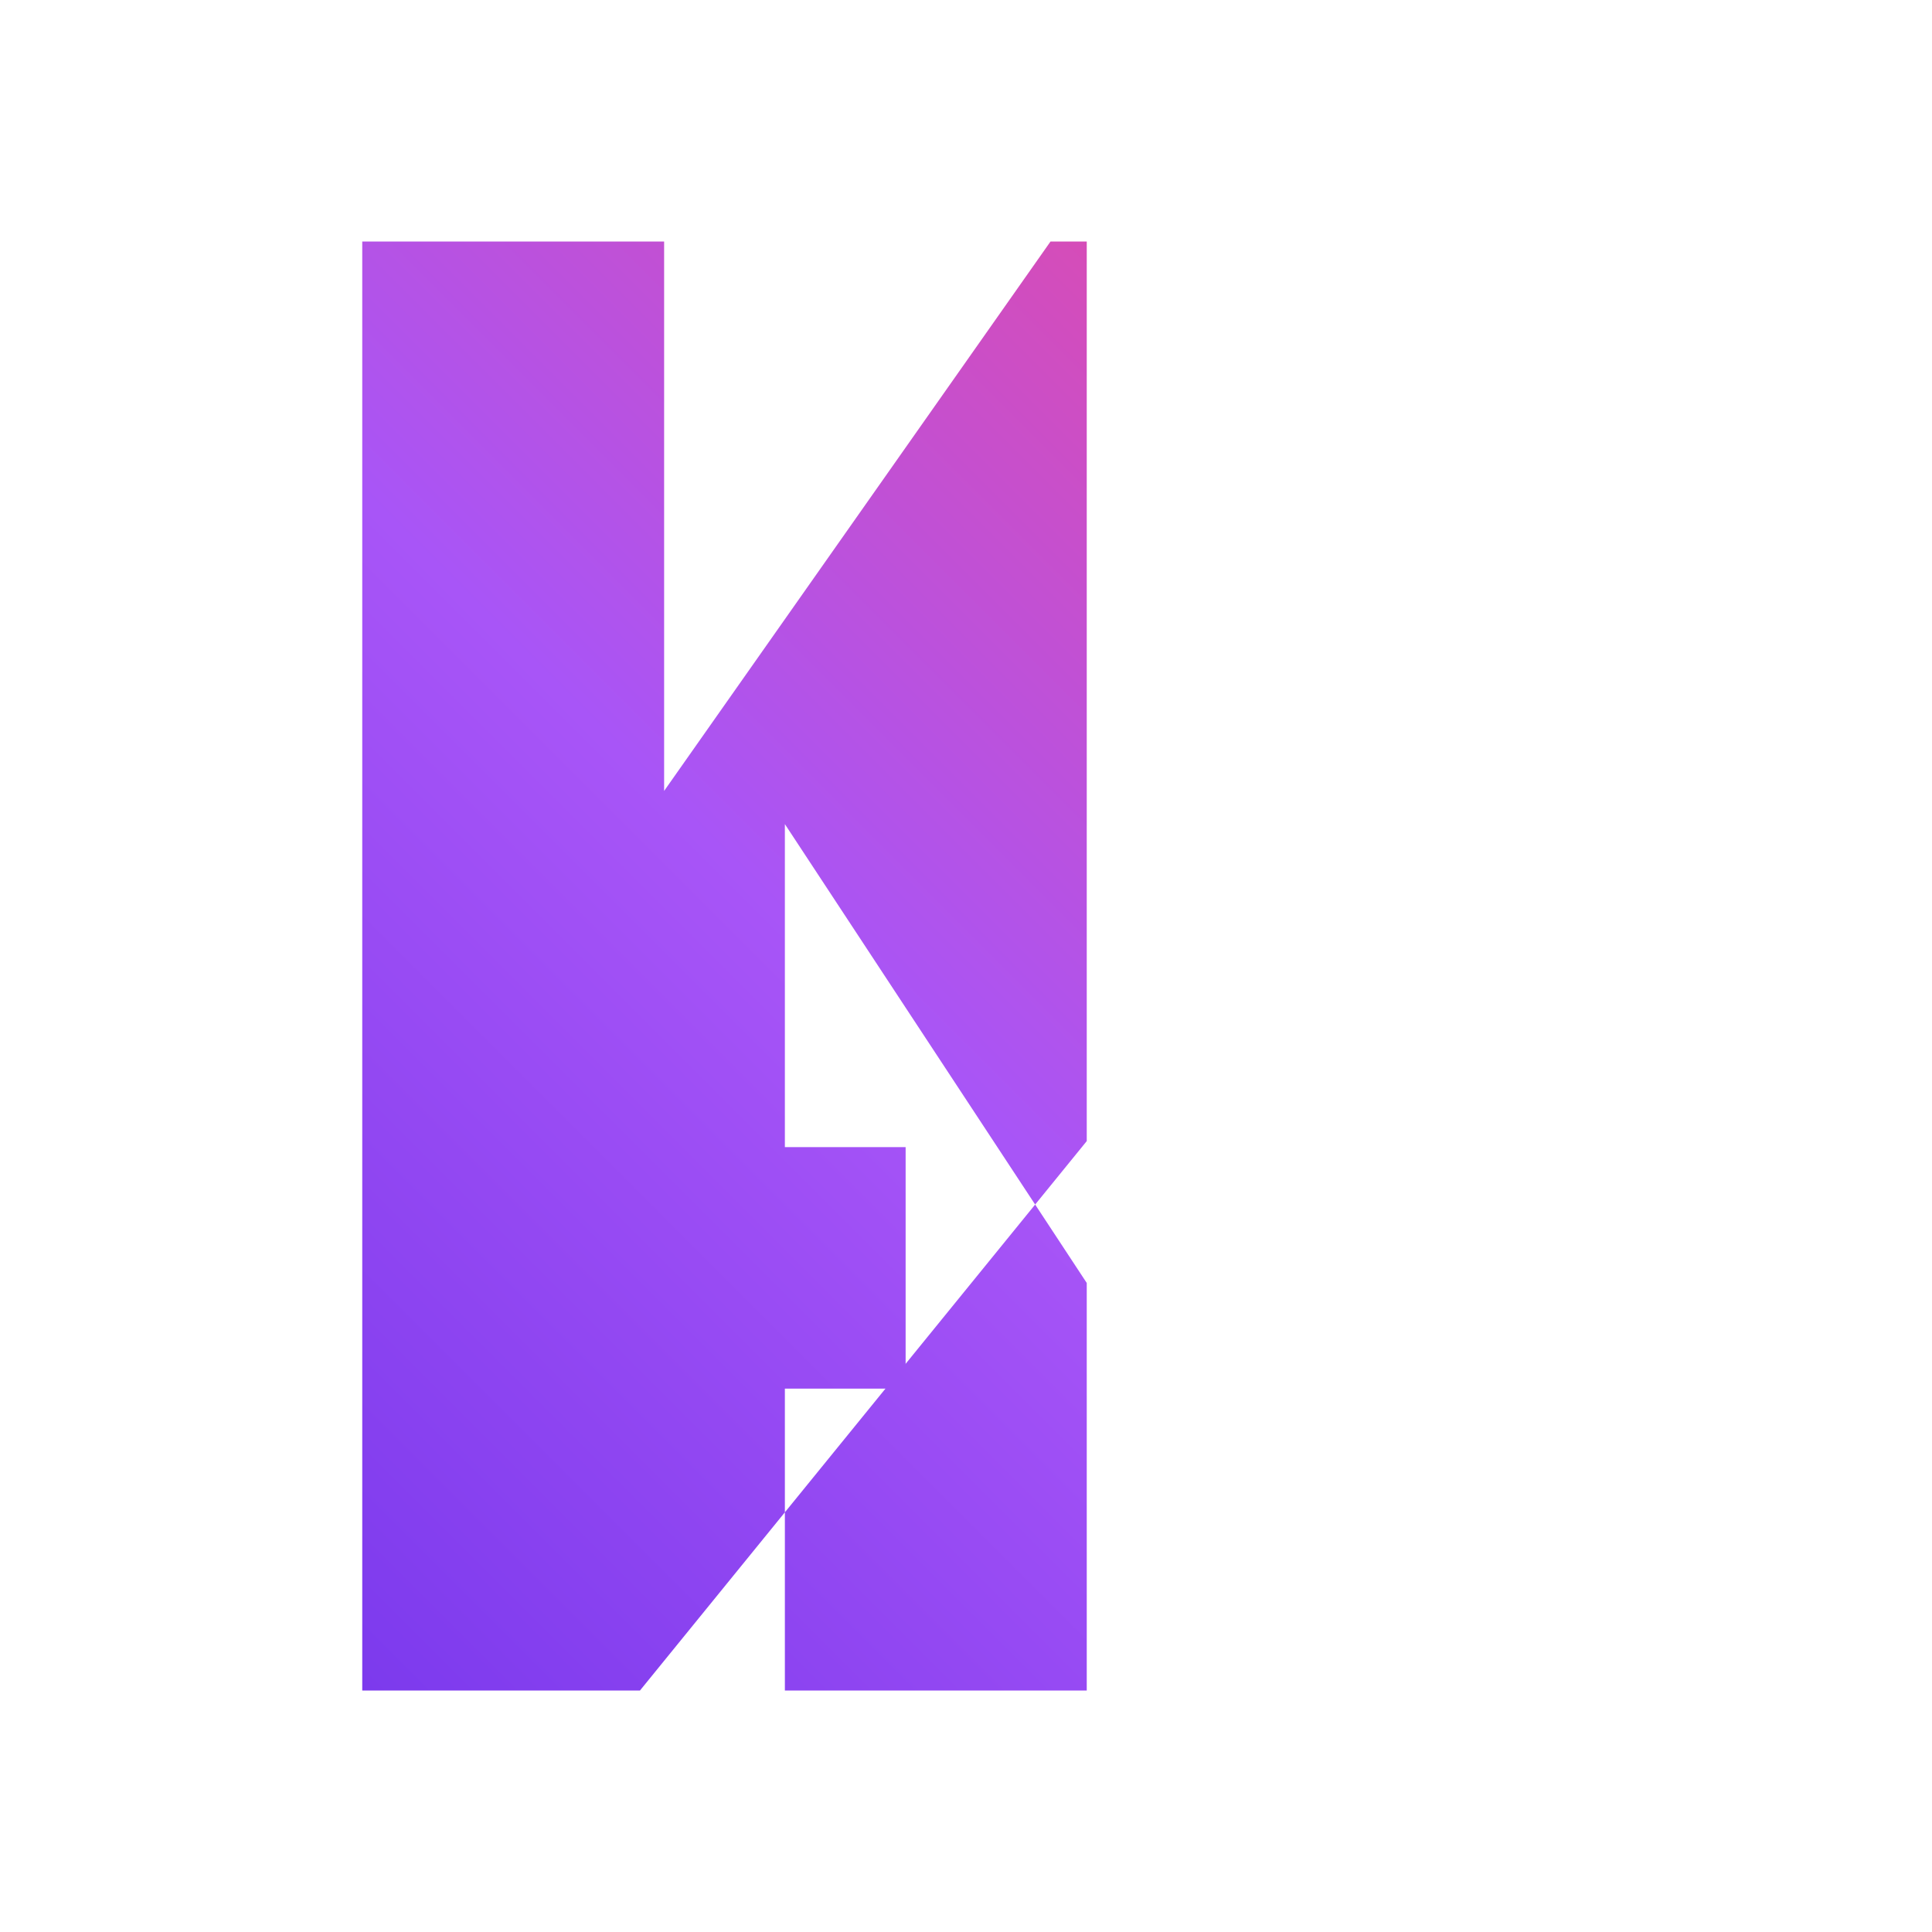
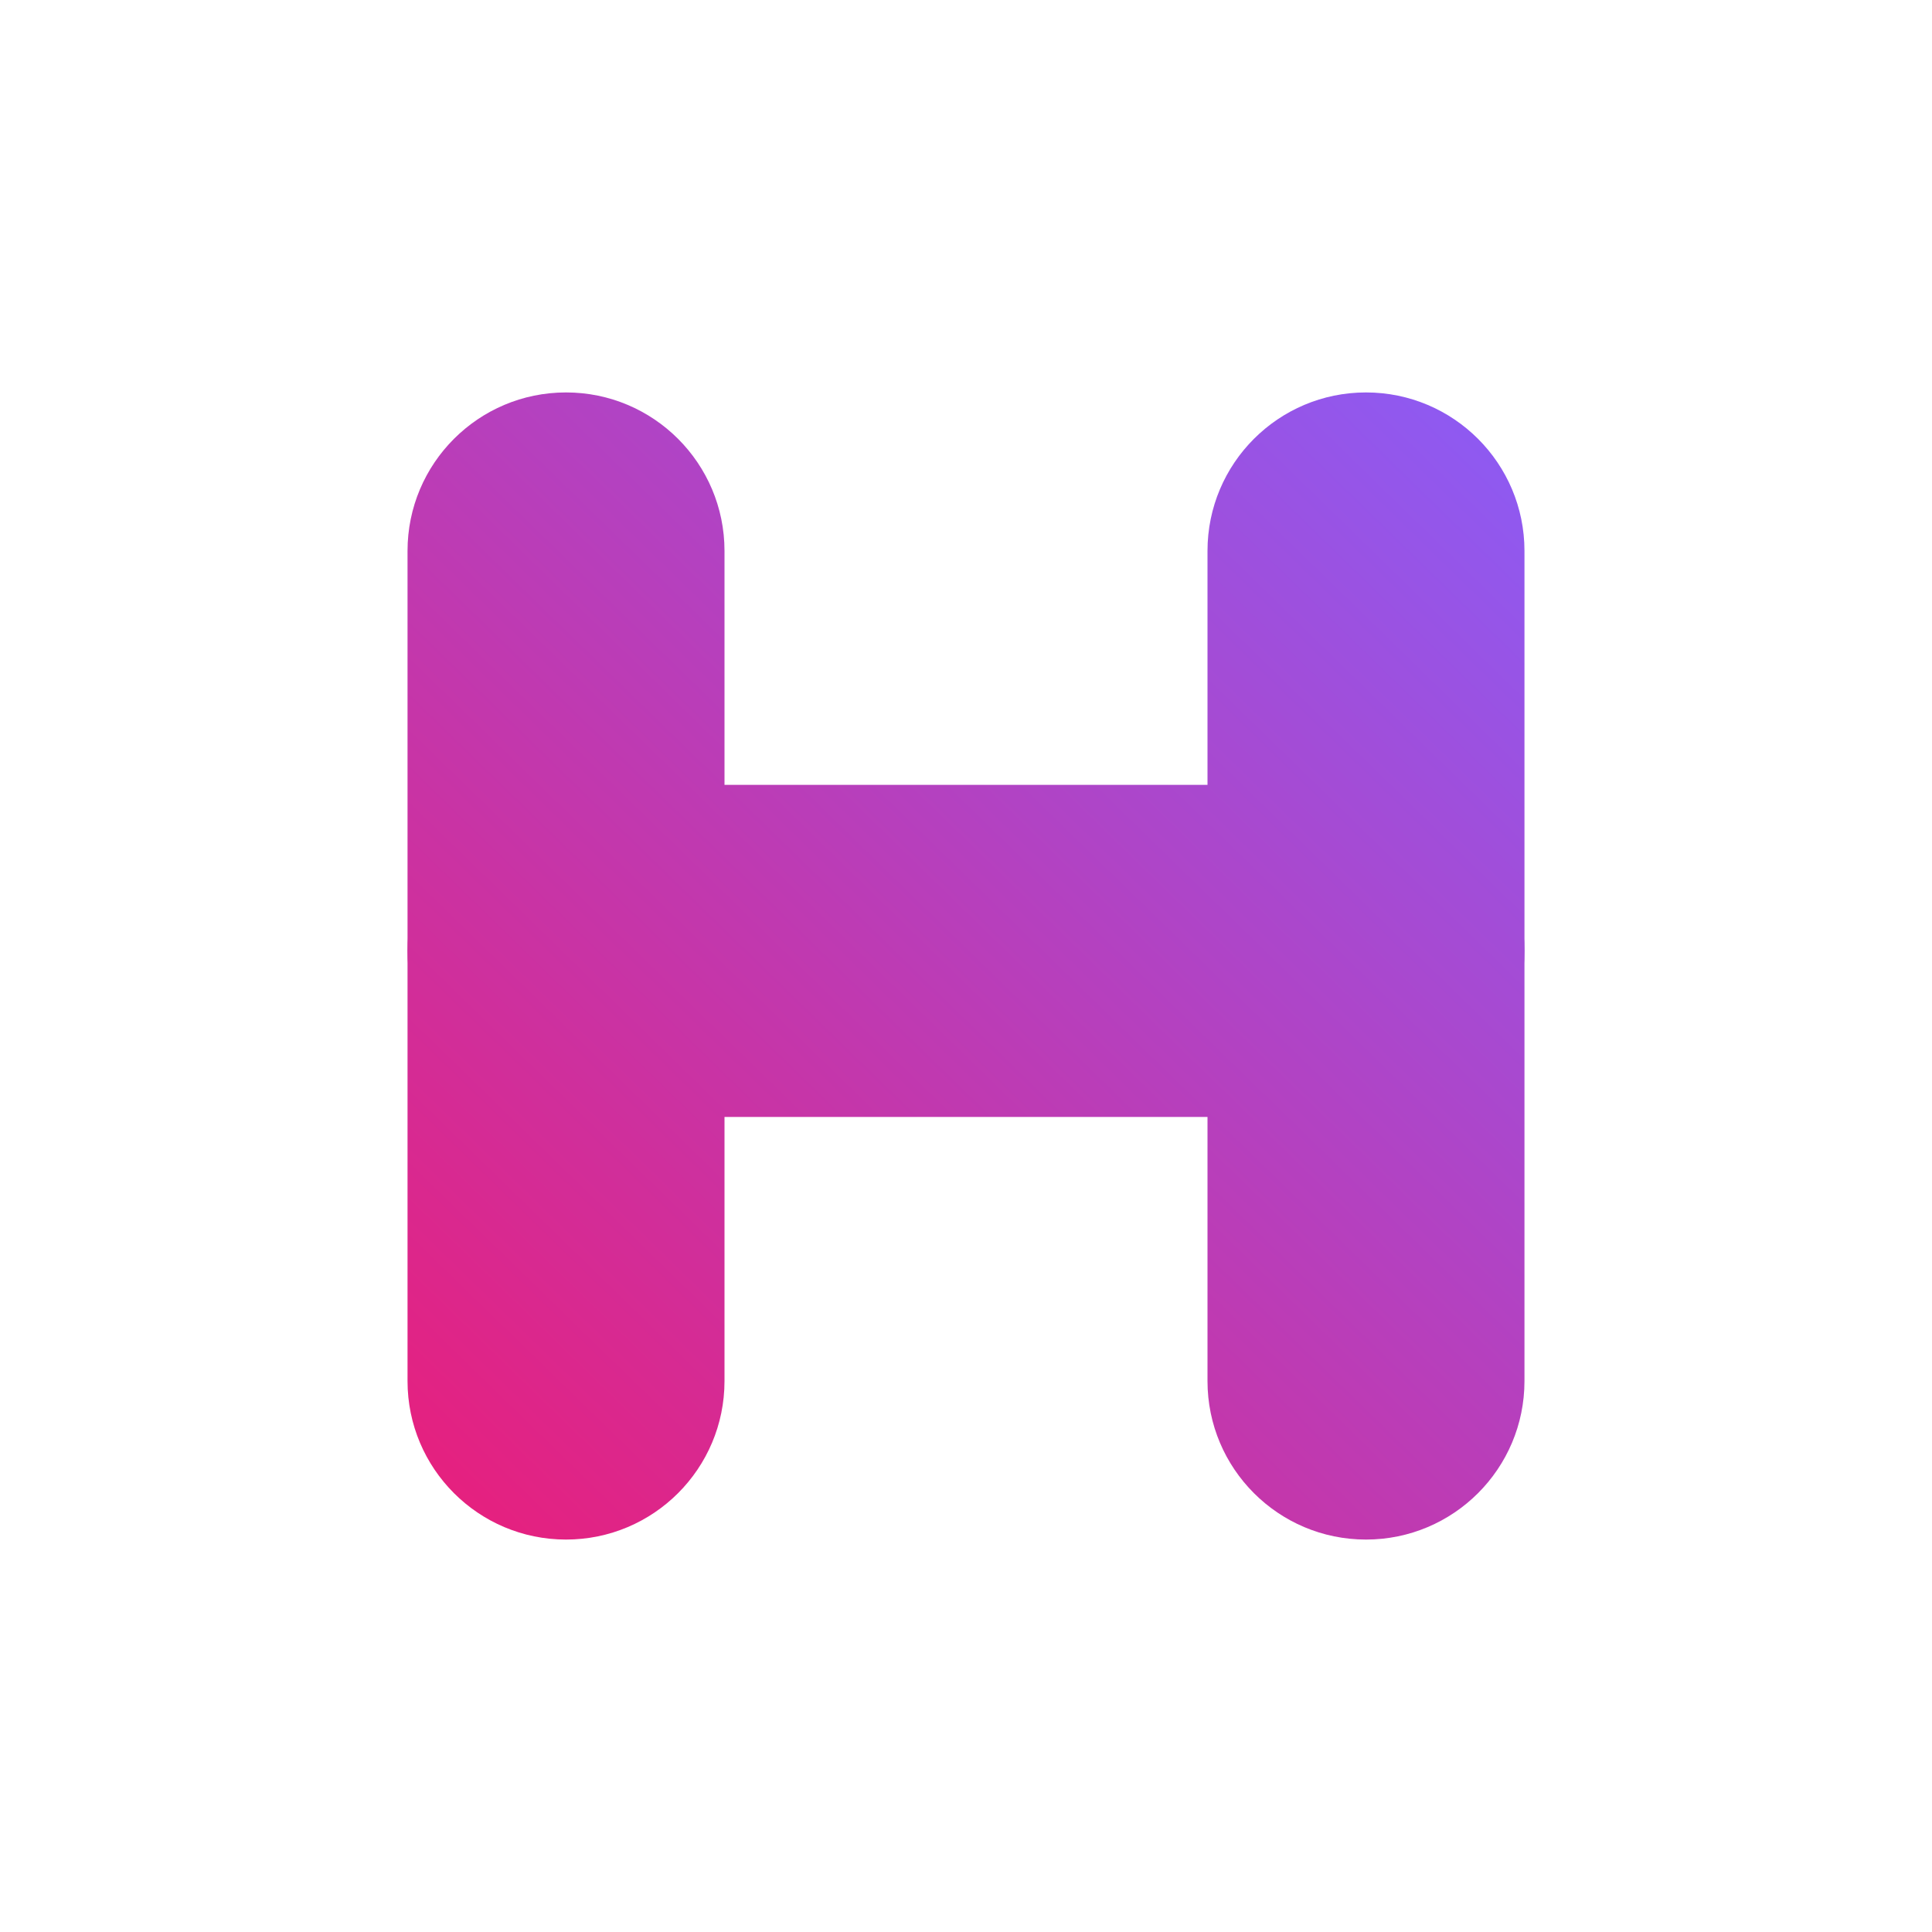
<svg xmlns="http://www.w3.org/2000/svg" viewBox="0 0 64 64" fill="none" aria-hidden="true">
  <defs>
-     <linearGradient id="habibar-mark-grad" x1="10" y1="54" x2="54" y2="10" gradientUnits="userSpaceOnUse">
-       <stop stop-color="#7C3AED" />
-       <stop offset="0.45" stop-color="#A855F7" />
-       <stop offset="1" stop-color="#EC4899" />
+     <linearGradient id="habibar-mark-grad" x1="13.5" y1="51" x2="50.5" y2="13" gradientUnits="userSpaceOnUse">
+       <stop stop-color="#E91E7A" />
+       <stop offset="1" stop-color="#8B5CF6" />
    </linearGradient>
  </defs>
-   <path fill="url(#habibar-mark-grad)" fill-rule="evenodd" d="M12 8h10v18.2L34.8 8H46v48H36V37.8L21.2 56H12V8Zm14 34.5V27.3L36 42.5V42.5h0V8h10v48H26V42.5Z" />
-   <path fill="url(#habibar-mark-grad)" d="M22 38h8v8h-8v-8Z" />
+   <rect x="13.5" y="13" width="10.5" height="38" rx="5.25" fill="url(#habibar-mark-grad)" />
+   <rect x="40" y="13" width="10.5" height="38" rx="5.25" fill="url(#habibar-mark-grad)" />
+   <rect x="13.5" y="26" width="37" height="11" rx="5.5" fill="url(#habibar-mark-grad)" />
</svg>
